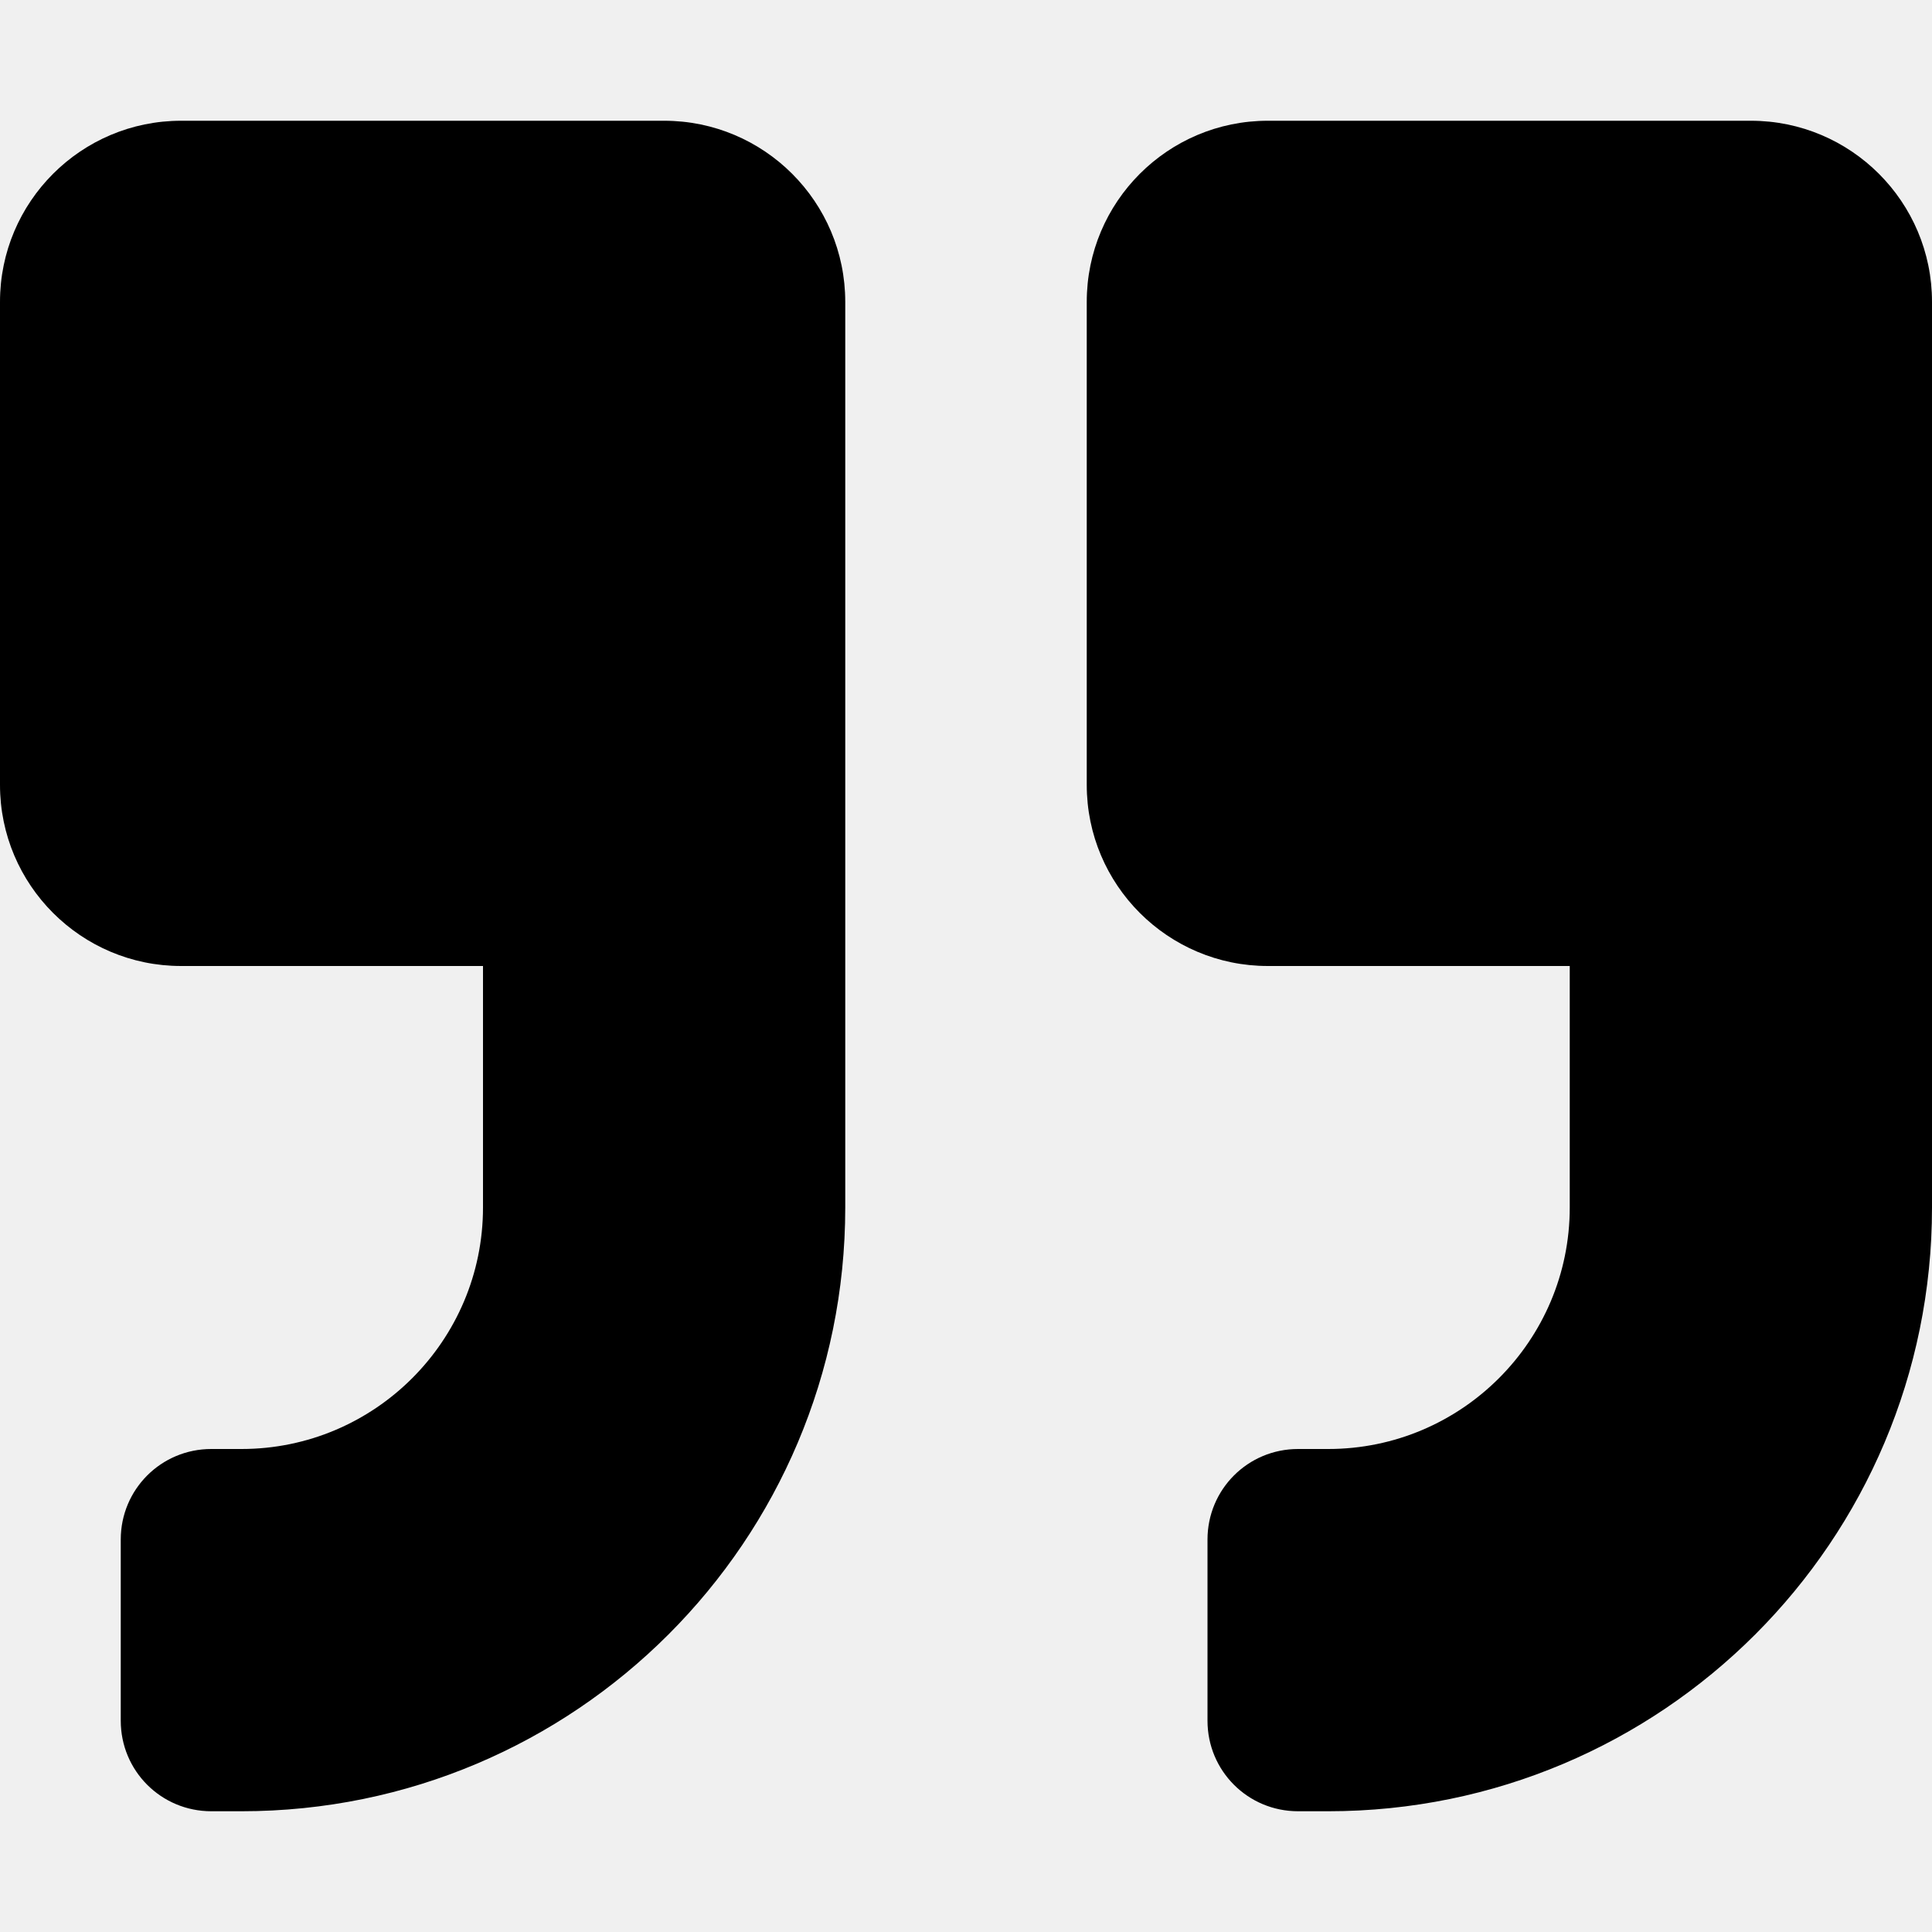
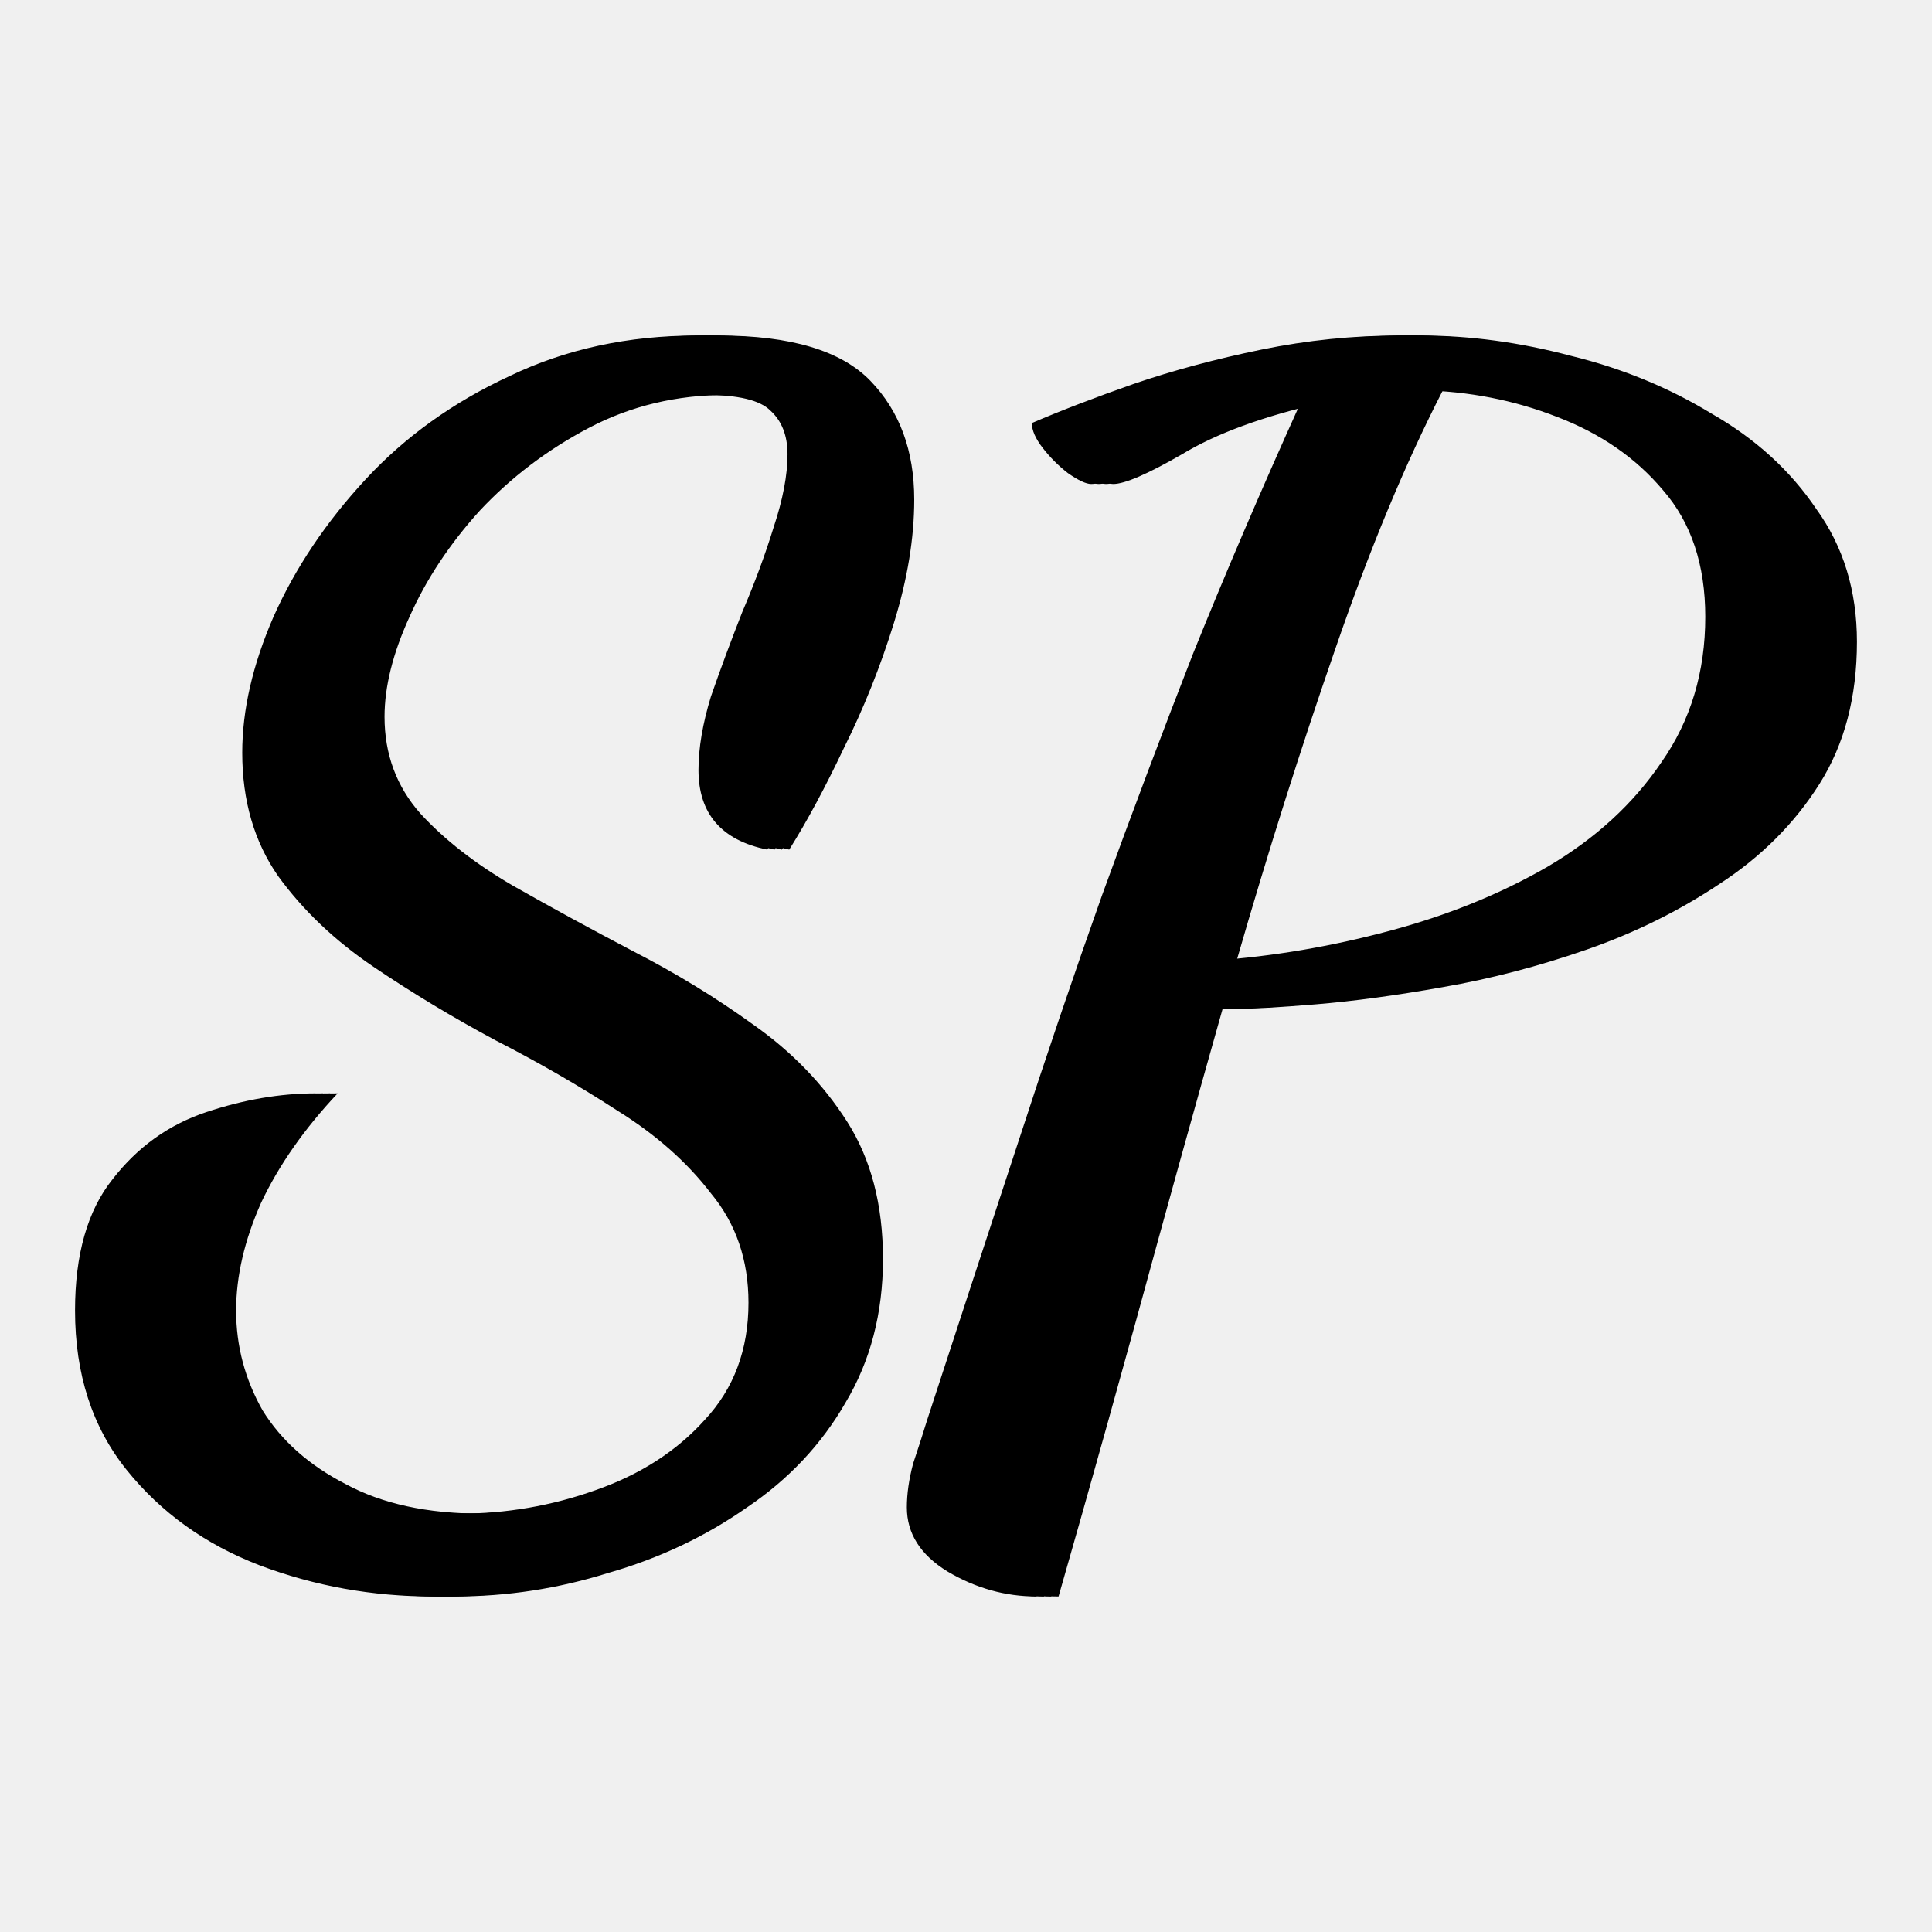
- <svg xmlns="http://www.w3.org/2000/svg" viewBox="0 0 512 512">
+ <svg xmlns="http://www.w3.org/2000/svg" viewBox="0 0 260 260" style="fill-rule:evenodd;clip-rule:evenodd;stroke-linejoin:round;stroke-miterlimit:2;">
  <style>
    path { fill: black; }
    @media (prefers-color-scheme: dark) {
      path { fill: white; }
    }
  </style>
-   <path d="M464 32H336c-26.5 0-48 21.5-48 48v128c0 26.5 21.5 48 48 48h80v64c0 35.3-28.7 64-64 64h-8c-13.3 0-24 10.7-24 24v48c0 13.3 10.7 24 24 24h8c88.4 0 160-71.6 160-160V80c0-26.5-21.5-48-48-48zm-288 0H48C21.5 32 0 53.5 0 80v128c0 26.5 21.5 48 48 48h80v64c0 35.3-28.7 64-64 64h-8c-13.3 0-24 10.7-24 24v48c0 13.3 10.7 24 24 24h8c88.4 0 160-71.6 160-160V80c0-26.5-21.5-48-48-48z" />
+   <g transform="matrix(4.75221,0,0,4.75221,0.209824,1.69032)">
+     <g>
+       <g transform="matrix(1.0925,0,0,1.0925,0.811512,8.22889)">
+         <path d="M10.437,33.524C8.871,33.524 7.372,33.254 5.941,32.714C4.537,32.173 3.39,31.35 2.499,30.243C1.608,29.136 1.162,27.759 1.162,26.112C1.162,24.654 1.486,23.52 2.134,22.71C2.782,21.873 3.592,21.293 4.564,20.969C5.536,20.645 6.481,20.483 7.399,20.483C6.535,21.401 5.874,22.346 5.415,23.318C4.983,24.29 4.767,25.221 4.767,26.112C4.767,27.03 4.996,27.894 5.455,28.704C5.941,29.487 6.657,30.122 7.601,30.608C8.547,31.121 9.721,31.377 11.125,31.377C12.34,31.377 13.515,31.174 14.649,30.77C15.81,30.365 16.755,29.757 17.484,28.947C18.24,28.137 18.618,27.125 18.618,25.91C18.618,24.802 18.294,23.858 17.645,23.075C17.025,22.265 16.215,21.549 15.216,20.928C14.217,20.28 13.164,19.673 12.057,19.106C10.95,18.512 9.897,17.877 8.898,17.202C7.899,16.527 7.075,15.744 6.427,14.853C5.806,13.962 5.496,12.896 5.496,11.653C5.496,10.547 5.766,9.372 6.306,8.13C6.872,6.861 7.669,5.673 8.695,4.566C9.721,3.459 10.963,2.568 12.421,1.893C13.879,1.191 15.499,0.84 17.281,0.84C19.144,0.84 20.453,1.232 21.209,2.015C21.966,2.798 22.344,3.824 22.344,5.093C22.344,6.092 22.168,7.158 21.817,8.292C21.466,9.426 21.034,10.506 20.521,11.532C20.035,12.558 19.563,13.435 19.104,14.165C17.916,13.922 17.322,13.233 17.322,12.099C17.322,11.532 17.43,10.898 17.645,10.195C17.889,9.493 18.159,8.765 18.456,8.009C18.78,7.253 19.049,6.524 19.266,5.822C19.509,5.093 19.63,4.458 19.63,3.918C19.63,3.432 19.482,3.054 19.185,2.784C18.915,2.514 18.348,2.379 17.484,2.379C16.188,2.379 14.999,2.663 13.919,3.229C12.839,3.797 11.895,4.512 11.085,5.376C10.302,6.24 9.694,7.158 9.262,8.13C8.83,9.075 8.614,9.939 8.614,10.722C8.614,11.694 8.925,12.531 9.546,13.233C10.166,13.908 10.963,14.529 11.935,15.096C12.934,15.663 13.974,16.23 15.054,16.797C16.16,17.364 17.2,17.999 18.172,18.701C19.171,19.403 19.981,20.24 20.602,21.212C21.223,22.184 21.534,23.372 21.534,24.776C21.534,26.18 21.209,27.422 20.562,28.502C19.941,29.581 19.09,30.486 18.01,31.215C16.93,31.971 15.729,32.538 14.406,32.916C13.11,33.321 11.787,33.524 10.437,33.524ZM26.085,33.524C25.275,33.524 24.505,33.308 23.776,32.876C23.074,32.444 22.723,31.89 22.723,31.215C22.723,30.864 22.777,30.486 22.885,30.081C23.02,29.676 23.142,29.298 23.25,28.947C24.087,26.382 24.87,23.993 25.599,21.779C26.328,19.538 27.057,17.391 27.786,15.339C28.542,13.26 29.325,11.181 30.135,9.102C30.972,7.023 31.903,4.85 32.929,2.582C31.39,2.933 30.175,3.378 29.284,3.918C28.393,4.431 27.799,4.688 27.502,4.688C27.367,4.688 27.165,4.593 26.895,4.404C26.652,4.215 26.436,3.999 26.247,3.756C26.058,3.513 25.963,3.297 25.963,3.108C26.719,2.784 27.597,2.447 28.596,2.096C29.622,1.745 30.729,1.448 31.917,1.204C33.105,0.961 34.293,0.84 35.481,0.84C36.75,0.84 38.046,1.016 39.369,1.367C40.692,1.69 41.907,2.19 43.014,2.865C44.148,3.513 45.052,4.337 45.727,5.336C46.429,6.308 46.78,7.455 46.78,8.778C46.78,10.209 46.456,11.438 45.808,12.464C45.16,13.49 44.296,14.354 43.216,15.056C42.163,15.758 41.016,16.325 39.774,16.757C38.532,17.189 37.29,17.513 36.048,17.729C34.833,17.945 33.739,18.093 32.767,18.174C31.795,18.255 31.066,18.296 30.58,18.296L30.337,18.296C29.581,20.969 28.839,23.642 28.11,26.315C27.855,27.239 27.607,28.135 27.365,29C26.915,30.611 26.489,32.118 26.085,33.524ZM30.702,17.04C32.214,16.932 33.726,16.676 35.238,16.27C36.75,15.866 38.113,15.312 39.328,14.61C40.57,13.881 41.556,12.977 42.285,11.897C43.041,10.817 43.419,9.561 43.419,8.13C43.419,6.78 43.054,5.687 42.325,4.85C41.623,4.013 40.705,3.378 39.571,2.946C38.464,2.514 37.29,2.285 36.048,2.258C35.076,4.148 34.144,6.388 33.253,8.98C32.362,11.546 31.512,14.232 30.702,17.04Z" style="fill-rule:nonzero;" />
+       </g>
+       <g transform="matrix(1.0925,0,0,1.0925,1.0192,8.22889)">
+         <path d="M10.437,33.524C8.871,33.524 7.372,33.254 5.941,32.714C4.537,32.173 3.39,31.35 2.499,30.243C1.608,29.136 1.162,27.759 1.162,26.112C1.162,24.654 1.486,23.52 2.134,22.71C2.782,21.873 3.592,21.293 4.564,20.969C5.536,20.645 6.481,20.483 7.399,20.483C6.535,21.401 5.874,22.346 5.415,23.318C4.983,24.29 4.767,25.221 4.767,26.112C4.767,27.03 4.996,27.894 5.455,28.704C5.941,29.487 6.657,30.122 7.601,30.608C8.547,31.121 9.721,31.377 11.125,31.377C12.34,31.377 13.515,31.174 14.649,30.77C15.81,30.365 16.755,29.757 17.484,28.947C18.24,28.137 18.618,27.125 18.618,25.91C18.618,24.802 18.294,23.858 17.645,23.075C17.025,22.265 16.215,21.549 15.216,20.928C14.217,20.28 13.164,19.673 12.057,19.106C10.95,18.512 9.897,17.877 8.898,17.202C7.899,16.527 7.075,15.744 6.427,14.853C5.806,13.962 5.496,12.896 5.496,11.653C5.496,10.547 5.766,9.372 6.306,8.13C6.872,6.861 7.669,5.673 8.695,4.566C9.721,3.459 10.963,2.568 12.421,1.893C13.879,1.191 15.499,0.84 17.281,0.84C19.144,0.84 20.453,1.232 21.209,2.015C21.966,2.798 22.344,3.824 22.344,5.093C22.344,6.092 22.168,7.158 21.817,8.292C21.466,9.426 21.034,10.506 20.521,11.532C20.035,12.558 19.563,13.435 19.104,14.165C17.916,13.922 17.322,13.233 17.322,12.099C17.322,11.532 17.43,10.898 17.645,10.195C17.889,9.493 18.159,8.765 18.456,8.009C18.78,7.253 19.049,6.524 19.266,5.822C19.509,5.093 19.63,4.458 19.63,3.918C19.63,3.432 19.482,3.054 19.185,2.784C18.915,2.514 18.348,2.379 17.484,2.379C16.188,2.379 14.999,2.663 13.919,3.229C12.839,3.797 11.895,4.512 11.085,5.376C10.302,6.24 9.694,7.158 9.262,8.13C8.83,9.075 8.614,9.939 8.614,10.722C8.614,11.694 8.925,12.531 9.546,13.233C10.166,13.908 10.963,14.529 11.935,15.096C12.934,15.663 13.974,16.23 15.054,16.797C16.16,17.364 17.2,17.999 18.172,18.701C19.171,19.403 19.981,20.24 20.602,21.212C21.223,22.184 21.534,23.372 21.534,24.776C21.534,26.18 21.209,27.422 20.562,28.502C19.941,29.581 19.09,30.486 18.01,31.215C16.93,31.971 15.729,32.538 14.406,32.916C13.11,33.321 11.787,33.524 10.437,33.524ZM26.085,33.524C25.275,33.524 24.505,33.308 23.776,32.876C23.074,32.444 22.723,31.89 22.723,31.215C22.723,30.864 22.777,30.486 22.885,30.081C23.02,29.676 23.142,29.298 23.25,28.947C24.087,26.382 24.87,23.993 25.599,21.779C26.328,19.538 27.057,17.391 27.786,15.339C28.542,13.26 29.325,11.181 30.135,9.102C30.972,7.023 31.903,4.85 32.929,2.582C31.39,2.933 30.175,3.378 29.284,3.918C28.393,4.431 27.799,4.688 27.502,4.688C27.367,4.688 27.165,4.593 26.895,4.404C26.652,4.215 26.436,3.999 26.247,3.756C26.058,3.513 25.963,3.297 25.963,3.108C26.719,2.784 27.597,2.447 28.596,2.096C29.622,1.745 30.729,1.448 31.917,1.204C33.105,0.961 34.293,0.84 35.481,0.84C36.75,0.84 38.046,1.016 39.369,1.367C40.692,1.69 41.907,2.19 43.014,2.865C44.148,3.513 45.052,4.337 45.727,5.336C46.429,6.308 46.78,7.455 46.78,8.778C46.78,10.209 46.456,11.438 45.808,12.464C45.16,13.49 44.296,14.354 43.216,15.056C42.163,15.758 41.016,16.325 39.774,16.757C38.532,17.189 37.29,17.513 36.048,17.729C34.833,17.945 33.739,18.093 32.767,18.174C31.795,18.255 31.066,18.296 30.58,18.296L30.337,18.296C29.581,20.969 28.839,23.642 28.11,26.315C27.855,27.239 27.607,28.135 27.365,29C26.915,30.611 26.489,32.118 26.085,33.524ZM30.702,17.04C32.214,16.932 33.726,16.676 35.238,16.27C36.75,15.866 38.113,15.312 39.328,14.61C40.57,13.881 41.556,12.977 42.285,11.897C43.041,10.817 43.419,9.561 43.419,8.13C43.419,6.78 43.054,5.687 42.325,4.85C41.623,4.013 40.705,3.378 39.571,2.946C38.464,2.514 37.29,2.285 36.048,2.258C35.076,4.148 34.144,6.388 33.253,8.98C32.362,11.546 31.512,14.232 30.702,17.04Z" style="fill-rule:nonzero;" />
+       </g>
+       <g transform="matrix(1.0925,0,0,1.0925,1.2269,8.22889)">
+         <path d="M10.437,33.524C8.871,33.524 7.372,33.254 5.941,32.714C4.537,32.173 3.39,31.35 2.499,30.243C1.608,29.136 1.162,27.759 1.162,26.112C1.162,24.654 1.486,23.52 2.134,22.71C2.782,21.873 3.592,21.293 4.564,20.969C5.536,20.645 6.481,20.483 7.399,20.483C6.535,21.401 5.874,22.346 5.415,23.318C4.983,24.29 4.767,25.221 4.767,26.112C4.767,27.03 4.996,27.894 5.455,28.704C5.941,29.487 6.657,30.122 7.601,30.608C8.547,31.121 9.721,31.377 11.125,31.377C12.34,31.377 13.515,31.174 14.649,30.77C15.81,30.365 16.755,29.757 17.484,28.947C18.24,28.137 18.618,27.125 18.618,25.91C18.618,24.802 18.294,23.858 17.645,23.075C17.025,22.265 16.215,21.549 15.216,20.928C14.217,20.28 13.164,19.673 12.057,19.106C10.95,18.512 9.897,17.877 8.898,17.202C7.899,16.527 7.075,15.744 6.427,14.853C5.806,13.962 5.496,12.896 5.496,11.653C5.496,10.547 5.766,9.372 6.306,8.13C6.872,6.861 7.669,5.673 8.695,4.566C9.721,3.459 10.963,2.568 12.421,1.893C13.879,1.191 15.499,0.84 17.281,0.84C19.144,0.84 20.453,1.232 21.209,2.015C21.966,2.798 22.344,3.824 22.344,5.093C22.344,6.092 22.168,7.158 21.817,8.292C21.466,9.426 21.034,10.506 20.521,11.532C20.035,12.558 19.563,13.435 19.104,14.165C17.916,13.922 17.322,13.233 17.322,12.099C17.322,11.532 17.43,10.898 17.645,10.195C17.889,9.493 18.159,8.765 18.456,8.009C18.78,7.253 19.049,6.524 19.266,5.822C19.509,5.093 19.63,4.458 19.63,3.918C19.63,3.432 19.482,3.054 19.185,2.784C18.915,2.514 18.348,2.379 17.484,2.379C16.188,2.379 14.999,2.663 13.919,3.229C12.839,3.797 11.895,4.512 11.085,5.376C10.302,6.24 9.694,7.158 9.262,8.13C8.83,9.075 8.614,9.939 8.614,10.722C8.614,11.694 8.925,12.531 9.546,13.233C10.166,13.908 10.963,14.529 11.935,15.096C12.934,15.663 13.974,16.23 15.054,16.797C16.16,17.364 17.2,17.999 18.172,18.701C19.171,19.403 19.981,20.24 20.602,21.212C21.223,22.184 21.534,23.372 21.534,24.776C21.534,26.18 21.209,27.422 20.562,28.502C19.941,29.581 19.09,30.486 18.01,31.215C16.93,31.971 15.729,32.538 14.406,32.916C13.11,33.321 11.787,33.524 10.437,33.524ZM26.085,33.524C25.275,33.524 24.505,33.308 23.776,32.876C23.074,32.444 22.723,31.89 22.723,31.215C22.723,30.864 22.777,30.486 22.885,30.081C23.02,29.676 23.142,29.298 23.25,28.947C24.087,26.382 24.87,23.993 25.599,21.779C26.328,19.538 27.057,17.391 27.786,15.339C28.542,13.26 29.325,11.181 30.135,9.102C30.972,7.023 31.903,4.85 32.929,2.582C31.39,2.933 30.175,3.378 29.284,3.918C28.393,4.431 27.799,4.688 27.502,4.688C27.367,4.688 27.165,4.593 26.895,4.404C26.652,4.215 26.436,3.999 26.247,3.756C26.058,3.513 25.963,3.297 25.963,3.108C26.719,2.784 27.597,2.447 28.596,2.096C29.622,1.745 30.729,1.448 31.917,1.204C33.105,0.961 34.293,0.84 35.481,0.84C36.75,0.84 38.046,1.016 39.369,1.367C40.692,1.69 41.907,2.19 43.014,2.865C44.148,3.513 45.052,4.337 45.727,5.336C46.429,6.308 46.78,7.455 46.78,8.778C46.78,10.209 46.456,11.438 45.808,12.464C45.16,13.49 44.296,14.354 43.216,15.056C42.163,15.758 41.016,16.325 39.774,16.757C38.532,17.189 37.29,17.513 36.048,17.729C34.833,17.945 33.739,18.093 32.767,18.174C31.795,18.255 31.066,18.296 30.58,18.296L30.337,18.296C29.581,20.969 28.839,23.642 28.11,26.315C27.855,27.239 27.607,28.135 27.365,29C26.915,30.611 26.489,32.118 26.085,33.524ZM30.702,17.04C32.214,16.932 33.726,16.676 35.238,16.27C36.75,15.866 38.113,15.312 39.328,14.61C40.57,13.881 41.556,12.977 42.285,11.897C43.041,10.817 43.419,9.561 43.419,8.13C43.419,6.78 43.054,5.687 42.325,4.85C41.623,4.013 40.705,3.378 39.571,2.946C38.464,2.514 37.29,2.285 36.048,2.258C35.076,4.148 34.144,6.388 33.253,8.98C32.362,11.546 31.512,14.232 30.702,17.04Z" style="fill-rule:nonzero;" />
+       </g>
+       <g transform="matrix(1.0925,0,0,1.0925,1.43459,8.22889)">
+         <path d="M10.437,33.524C8.871,33.524 7.372,33.254 5.941,32.714C4.537,32.173 3.39,31.35 2.499,30.243C1.608,29.136 1.162,27.759 1.162,26.112C1.162,24.654 1.486,23.52 2.134,22.71C2.782,21.873 3.592,21.293 4.564,20.969C5.536,20.645 6.481,20.483 7.399,20.483C6.535,21.401 5.874,22.346 5.415,23.318C4.983,24.29 4.767,25.221 4.767,26.112C4.767,27.03 4.996,27.894 5.455,28.704C5.941,29.487 6.657,30.122 7.601,30.608C8.547,31.121 9.721,31.377 11.125,31.377C12.34,31.377 13.515,31.174 14.649,30.77C15.81,30.365 16.755,29.757 17.484,28.947C18.24,28.137 18.618,27.125 18.618,25.91C18.618,24.802 18.294,23.858 17.645,23.075C17.025,22.265 16.215,21.549 15.216,20.928C14.217,20.28 13.164,19.673 12.057,19.106C10.95,18.512 9.897,17.877 8.898,17.202C7.899,16.527 7.075,15.744 6.427,14.853C5.806,13.962 5.496,12.896 5.496,11.653C5.496,10.547 5.766,9.372 6.306,8.13C6.872,6.861 7.669,5.673 8.695,4.566C9.721,3.459 10.963,2.568 12.421,1.893C13.879,1.191 15.499,0.84 17.281,0.84C19.144,0.84 20.453,1.232 21.209,2.015C21.966,2.798 22.344,3.824 22.344,5.093C22.344,6.092 22.168,7.158 21.817,8.292C21.466,9.426 21.034,10.506 20.521,11.532C20.035,12.558 19.563,13.435 19.104,14.165C17.916,13.922 17.322,13.233 17.322,12.099C17.322,11.532 17.43,10.898 17.645,10.195C17.889,9.493 18.159,8.765 18.456,8.009C18.78,7.253 19.049,6.524 19.266,5.822C19.509,5.093 19.63,4.458 19.63,3.918C19.63,3.432 19.482,3.054 19.185,2.784C18.915,2.514 18.348,2.379 17.484,2.379C16.188,2.379 14.999,2.663 13.919,3.229C12.839,3.797 11.895,4.512 11.085,5.376C10.302,6.24 9.694,7.158 9.262,8.13C8.83,9.075 8.614,9.939 8.614,10.722C8.614,11.694 8.925,12.531 9.546,13.233C10.166,13.908 10.963,14.529 11.935,15.096C12.934,15.663 13.974,16.23 15.054,16.797C16.16,17.364 17.2,17.999 18.172,18.701C19.171,19.403 19.981,20.24 20.602,21.212C21.223,22.184 21.534,23.372 21.534,24.776C21.534,26.18 21.209,27.422 20.562,28.502C19.941,29.581 19.09,30.486 18.01,31.215C16.93,31.971 15.729,32.538 14.406,32.916C13.11,33.321 11.787,33.524 10.437,33.524ZM26.085,33.524C25.275,33.524 24.505,33.308 23.776,32.876C23.074,32.444 22.723,31.89 22.723,31.215C22.723,30.864 22.777,30.486 22.885,30.081C23.02,29.676 23.142,29.298 23.25,28.947C24.087,26.382 24.87,23.993 25.599,21.779C26.328,19.538 27.057,17.391 27.786,15.339C28.542,13.26 29.325,11.181 30.135,9.102C30.972,7.023 31.903,4.85 32.929,2.582C31.39,2.933 30.175,3.378 29.284,3.918C28.393,4.431 27.799,4.688 27.502,4.688C27.367,4.688 27.165,4.593 26.895,4.404C26.652,4.215 26.436,3.999 26.247,3.756C26.058,3.513 25.963,3.297 25.963,3.108C26.719,2.784 27.597,2.447 28.596,2.096C29.622,1.745 30.729,1.448 31.917,1.204C33.105,0.961 34.293,0.84 35.481,0.84C36.75,0.84 38.046,1.016 39.369,1.367C40.692,1.69 41.907,2.19 43.014,2.865C44.148,3.513 45.052,4.337 45.727,5.336C46.429,6.308 46.78,7.455 46.78,8.778C46.78,10.209 46.456,11.438 45.808,12.464C45.16,13.49 44.296,14.354 43.216,15.056C42.163,15.758 41.016,16.325 39.774,16.757C38.532,17.189 37.29,17.513 36.048,17.729C34.833,17.945 33.739,18.093 32.767,18.174C31.795,18.255 31.066,18.296 30.58,18.296L30.337,18.296C29.581,20.969 28.839,23.642 28.11,26.315C27.855,27.239 27.607,28.135 27.365,29C26.915,30.611 26.489,32.118 26.085,33.524ZM30.702,17.04C32.214,16.932 33.726,16.676 35.238,16.27C36.75,15.866 38.113,15.312 39.328,14.61C40.57,13.881 41.556,12.977 42.285,11.897C43.041,10.817 43.419,9.561 43.419,8.13C43.419,6.78 43.054,5.687 42.325,4.85C41.623,4.013 40.705,3.378 39.571,2.946C38.464,2.514 37.29,2.285 36.048,2.258C35.076,4.148 34.144,6.388 33.253,8.98C32.362,11.546 31.512,14.232 30.702,17.04Z" style="fill-rule:nonzero;" />
+       </g>
+     </g>
+   </g>
</svg>
